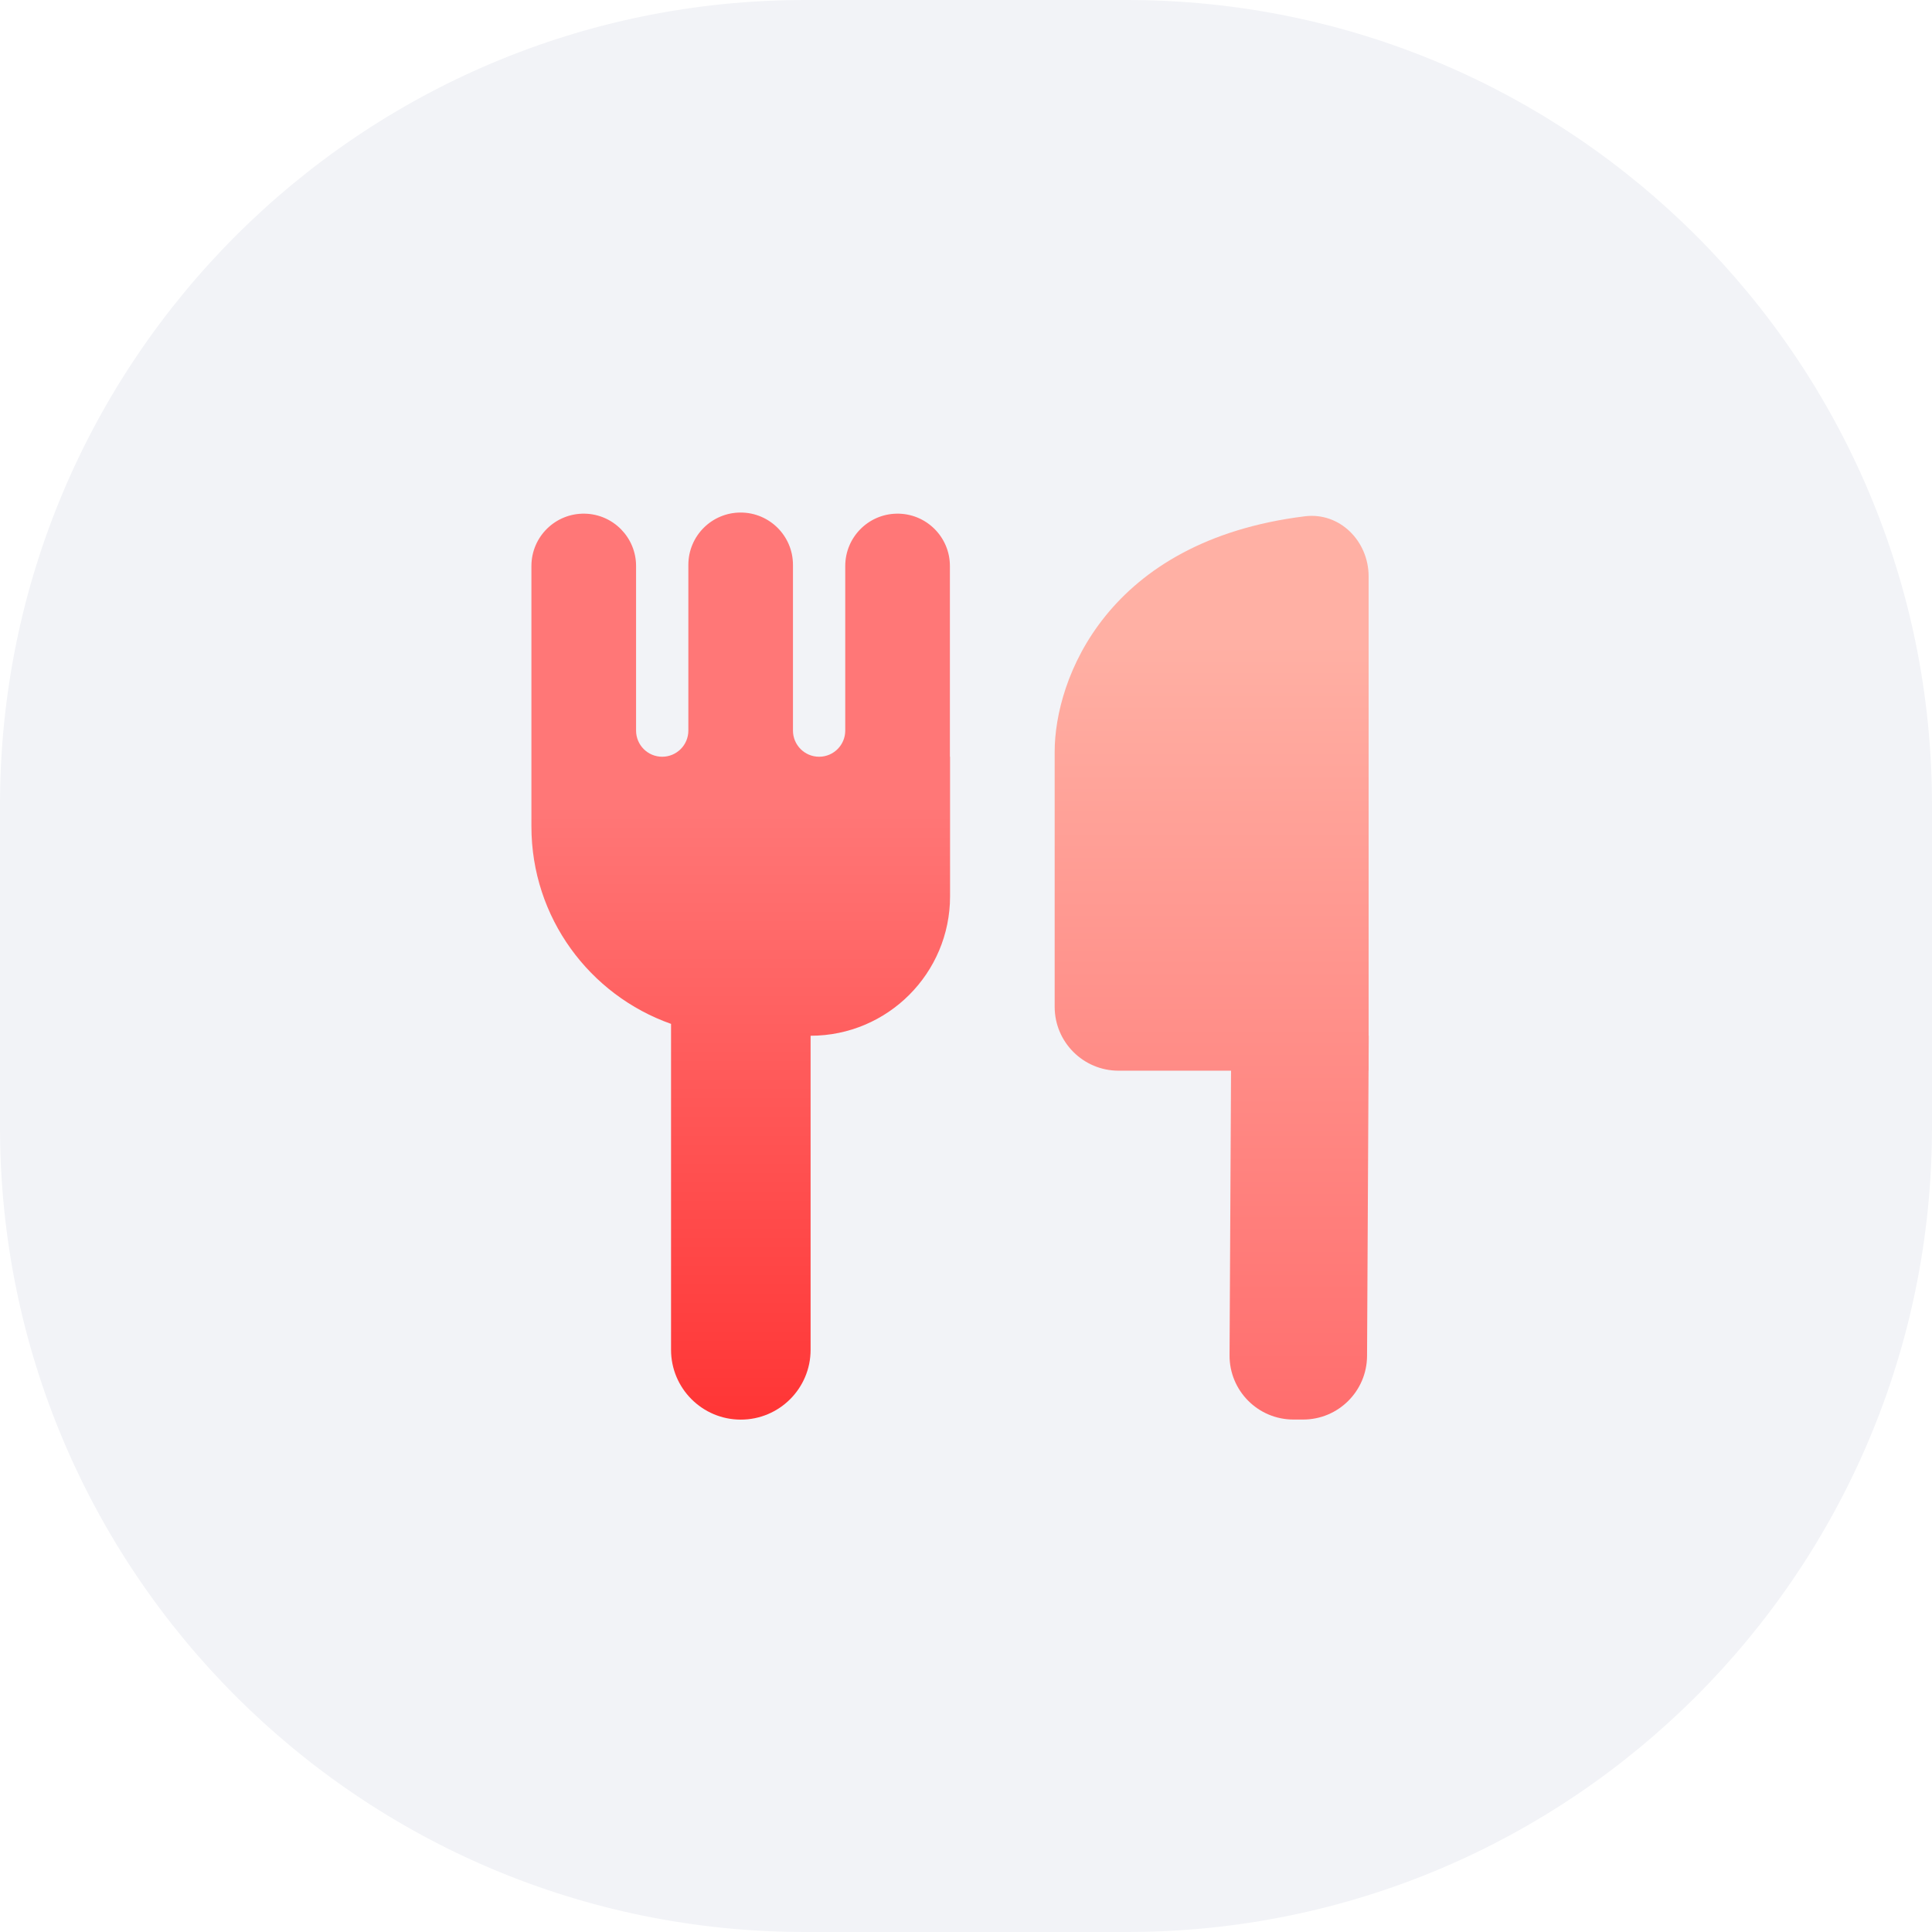
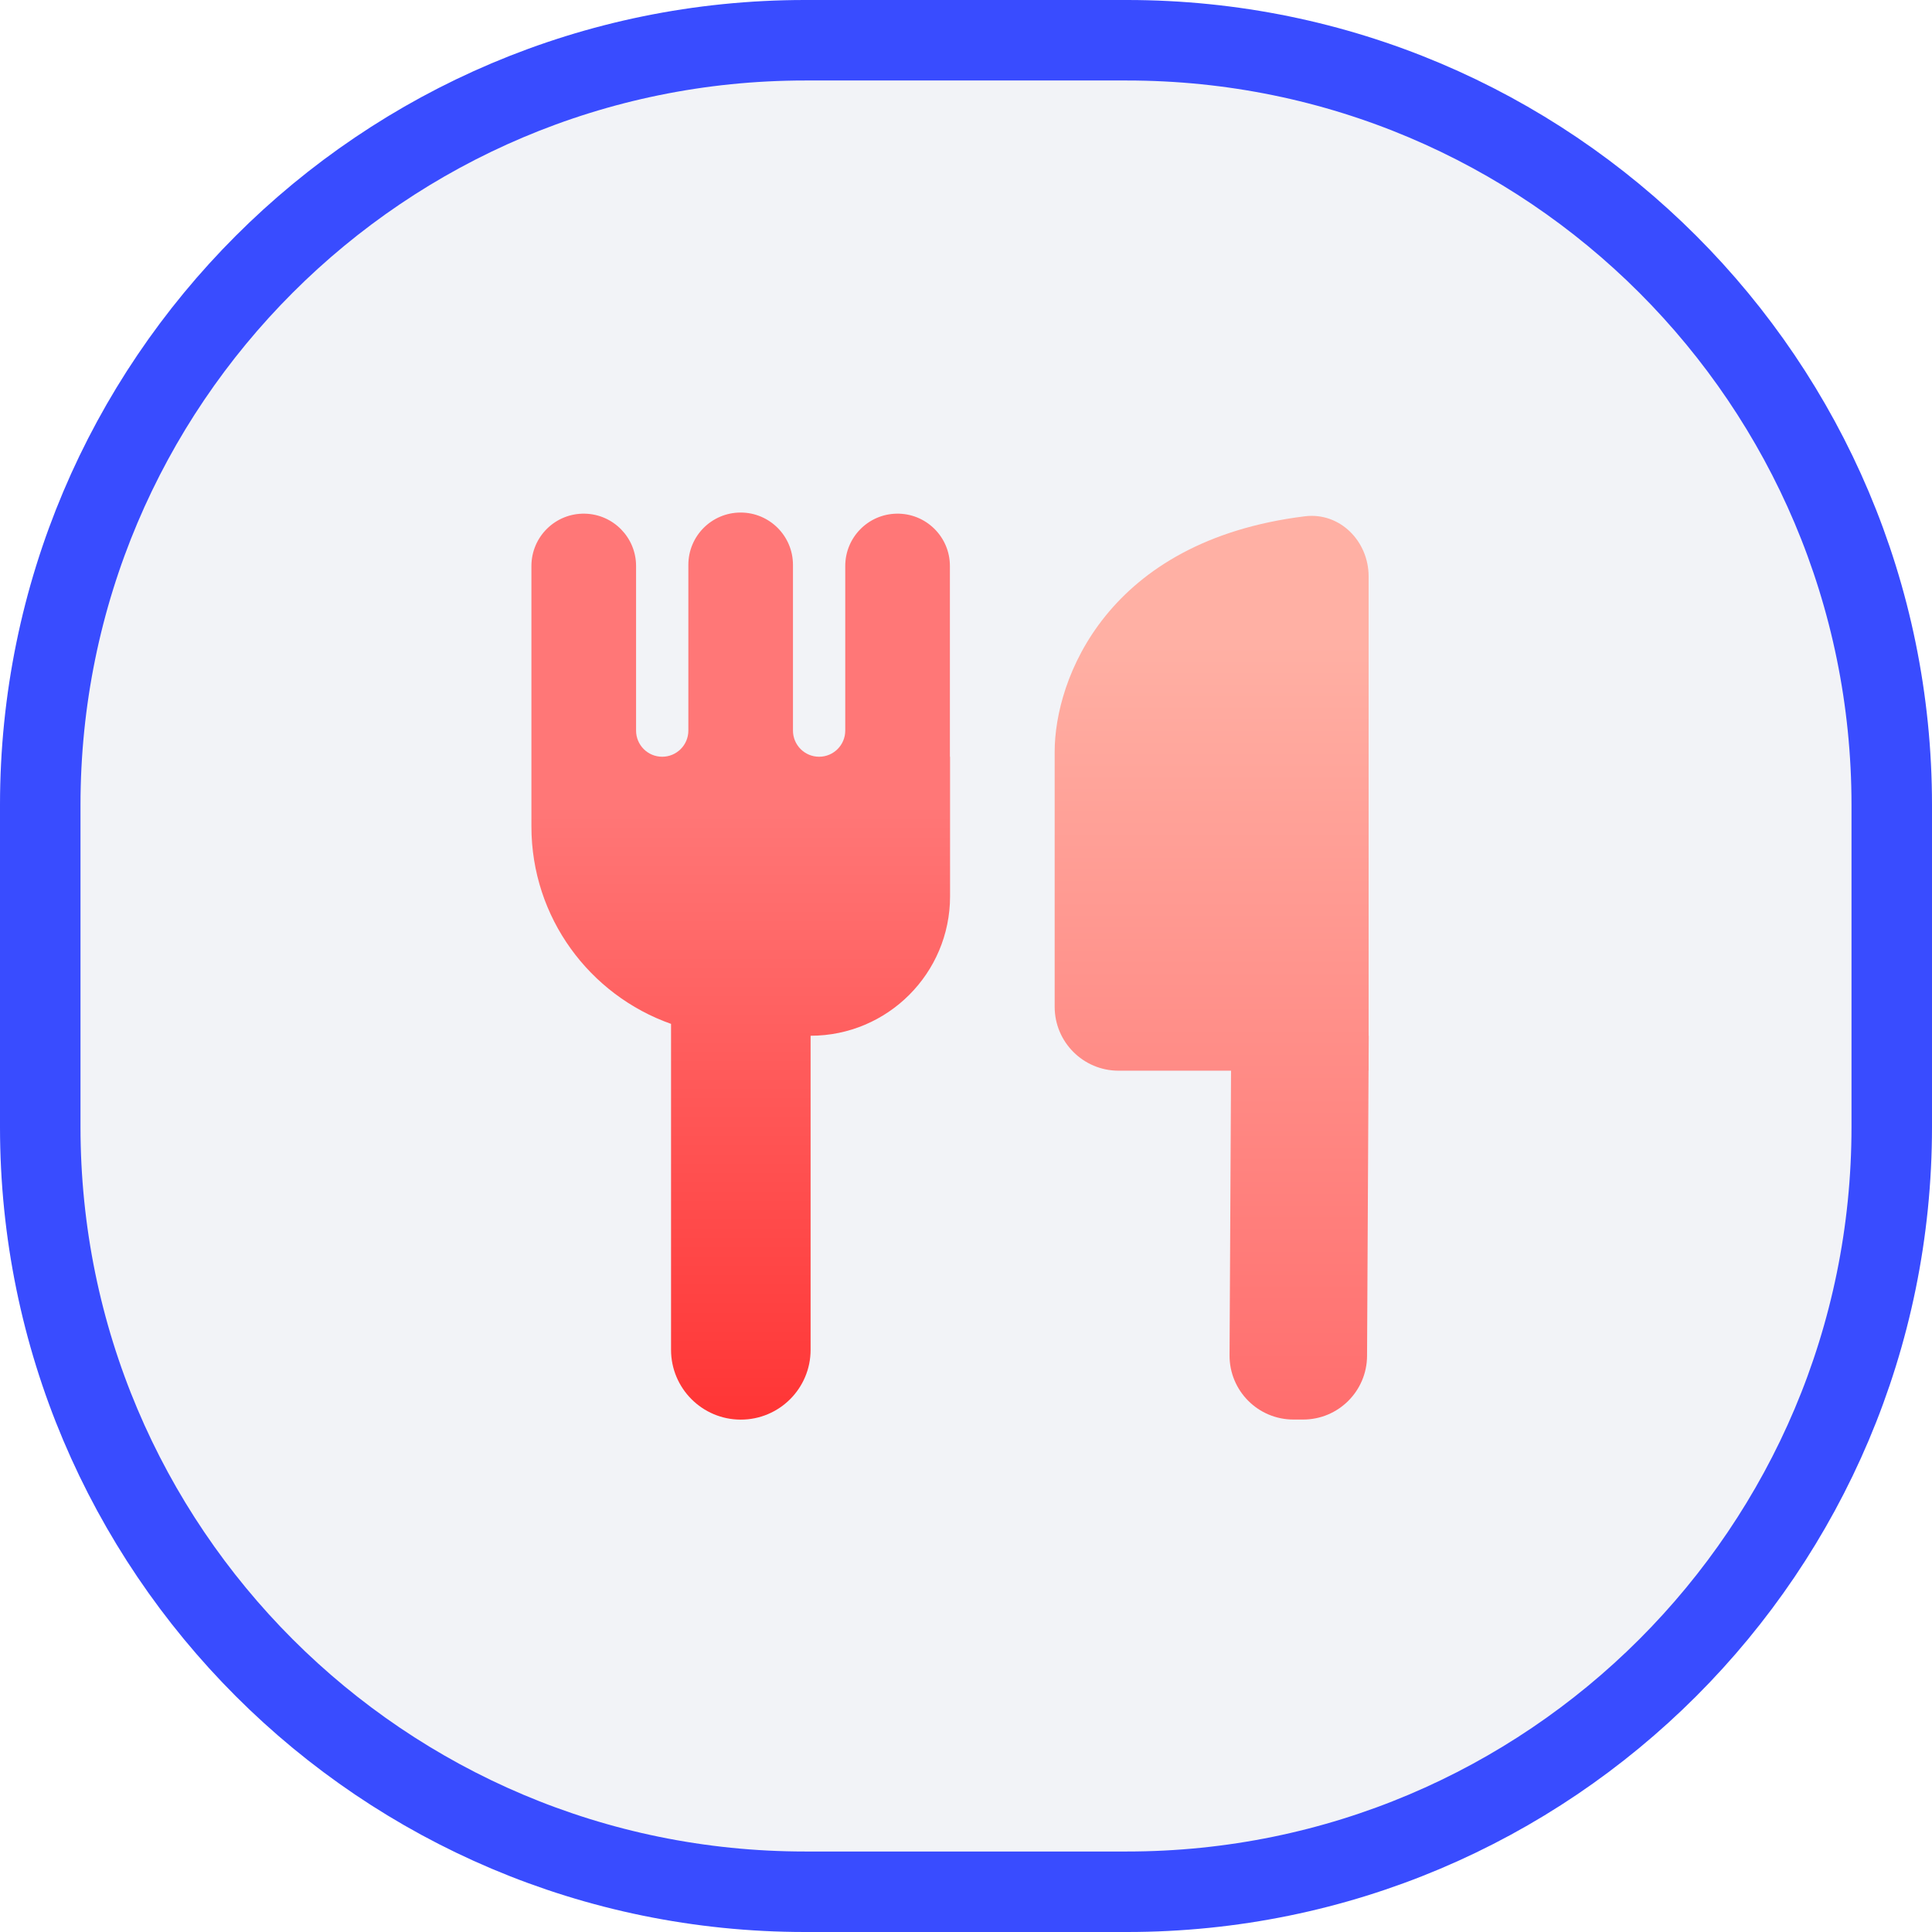
<svg xmlns="http://www.w3.org/2000/svg" width="48" height="48" viewBox="0 0 48 48" fill="none">
-   <rect width="48" height="48" rx="20" fill="#F2F3F7" />
-   <path d="M32.419 12.827C33.289 12.72 34.003 13.445 34.003 14.321V25.734H34.006L34.003 26.238V26.601H34.001L33.964 33.688C33.959 34.562 33.25 35.268 32.377 35.268H32.135C31.255 35.268 30.543 34.551 30.548 33.672L30.585 26.601H27.79C26.914 26.601 26.203 25.89 26.203 25.014V18.677C26.203 16.875 27.493 13.436 32.419 12.827Z" fill="url(#paint0_linear_2305_16531)" />
-   <path d="M18.401 12.734C19.119 12.734 19.701 13.316 19.701 14.034V18.151C19.701 18.51 19.992 18.801 20.351 18.801C20.709 18.801 21 18.51 21 18.151V14.062C21 13.354 21.566 12.776 22.273 12.762C23.001 12.747 23.6 13.333 23.6 14.062V18.799L23.604 18.803V22.268C23.604 24.182 22.052 25.732 20.139 25.733V33.536C20.139 34.493 19.363 35.27 18.405 35.27C17.448 35.27 16.672 34.493 16.672 33.536V25.438C14.651 24.724 13.203 22.799 13.203 20.534V14.062C13.203 13.333 13.801 12.747 14.529 12.762C15.236 12.776 15.803 13.354 15.803 14.062V18.151C15.803 18.51 16.093 18.801 16.452 18.801C16.811 18.801 17.102 18.51 17.102 18.151V14.034C17.102 13.316 17.683 12.734 18.401 12.734Z" fill="url(#paint1_linear_2305_16531)" />
+   <path d="M20 1H28C38.493 1 47 9.507 47 20V28C47 38.493 38.493 47 28 47H20C9.507 47 1 38.493 1 28V20C1 9.507 9.507 1 20 1Z" fill="#F2F3F7" />
+   <path d="M20 1H28C38.493 1 47 9.507 47 20V28C47 38.493 38.493 47 28 47H20C9.507 47 1 38.493 1 28V20C1 9.507 9.507 1 20 1Z" stroke="#394CFF" stroke-width="2" />
+   <path d="M32.419 12.827C33.289 12.72 34.003 13.445 34.003 14.321V25.734H34.006L34.003 26.238V26.601H34.001L33.964 33.688C33.959 34.562 33.25 35.268 32.377 35.268H32.135C31.255 35.268 30.543 34.551 30.548 33.672L30.585 26.601H27.79C26.914 26.601 26.203 25.89 26.203 25.014V18.677C26.203 16.875 27.493 13.436 32.419 12.827Z" fill="url(#paint0_linear_2305_16770)" />
+   <path d="M18.401 12.734C19.119 12.734 19.701 13.316 19.701 14.034V18.151C19.701 18.51 19.992 18.801 20.351 18.801C20.709 18.801 21 18.51 21 18.151V14.062C21 13.354 21.566 12.776 22.273 12.762C23.001 12.747 23.6 13.333 23.6 14.062V18.799L23.604 18.803V22.268C23.604 24.182 22.052 25.732 20.139 25.733V33.536C20.139 34.493 19.363 35.27 18.405 35.27C17.448 35.27 16.672 34.493 16.672 33.536V25.438C14.651 24.724 13.203 22.799 13.203 20.534V14.062C13.203 13.333 13.801 12.747 14.529 12.762C15.236 12.776 15.803 13.354 15.803 14.062V18.151C15.803 18.51 16.093 18.801 16.452 18.801C16.811 18.801 17.102 18.51 17.102 18.151V14.034C17.102 13.316 17.683 12.734 18.401 12.734Z" fill="url(#paint1_linear_2305_16770)" />
  <defs>
-     <linearGradient id="paint0_linear_2305_16531" x1="32.272" y1="16" x2="32.272" y2="35.268" gradientUnits="userSpaceOnUse">
+     <linearGradient id="paint0_linear_2305_16770" x1="32.272" y1="16" x2="32.272" y2="35.268" gradientUnits="userSpaceOnUse">
      <stop stop-color="#FFB0A4" />
      <stop offset="1" stop-color="#FF6D6D" />
    </linearGradient>
-     <linearGradient id="paint1_linear_2305_16531" x1="18.402" y1="20.002" x2="18.402" y2="35.27" gradientUnits="userSpaceOnUse">
+     <linearGradient id="paint1_linear_2305_16770" x1="18.402" y1="20.002" x2="18.402" y2="35.27" gradientUnits="userSpaceOnUse">
      <stop stop-color="#FF7777" />
      <stop offset="1" stop-color="#FF3535" />
    </linearGradient>
  </defs>
</svg>
